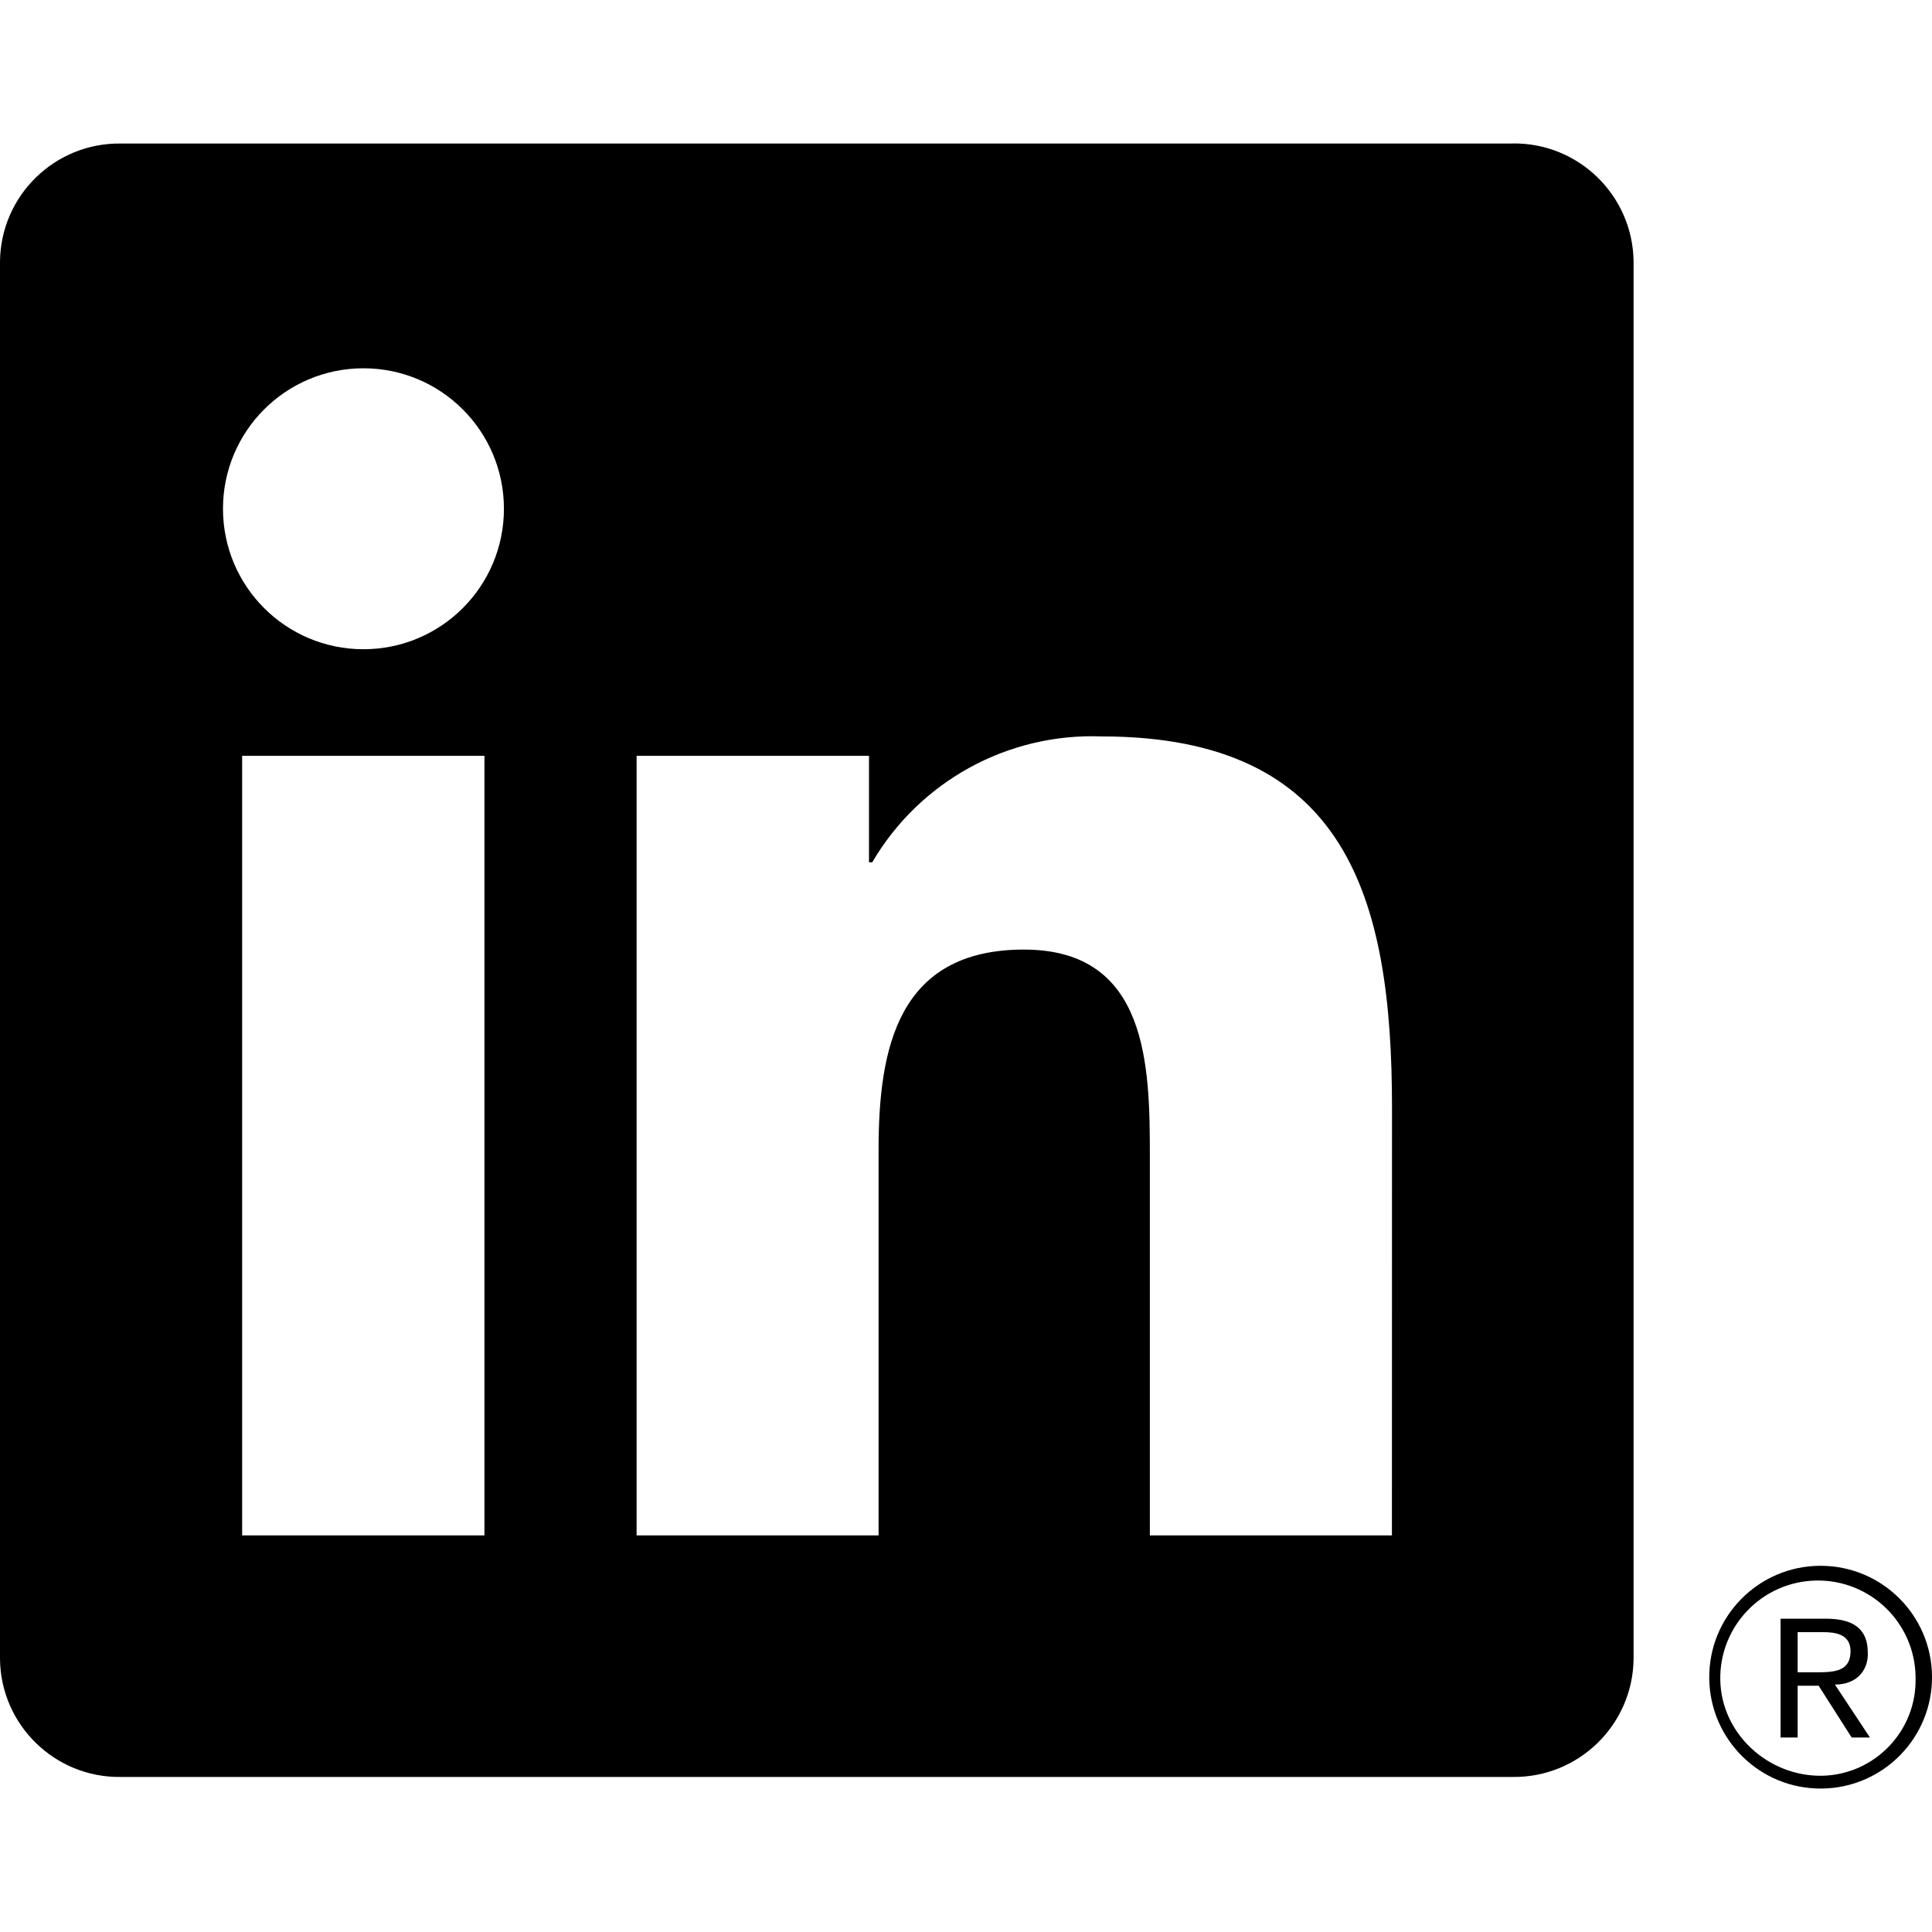
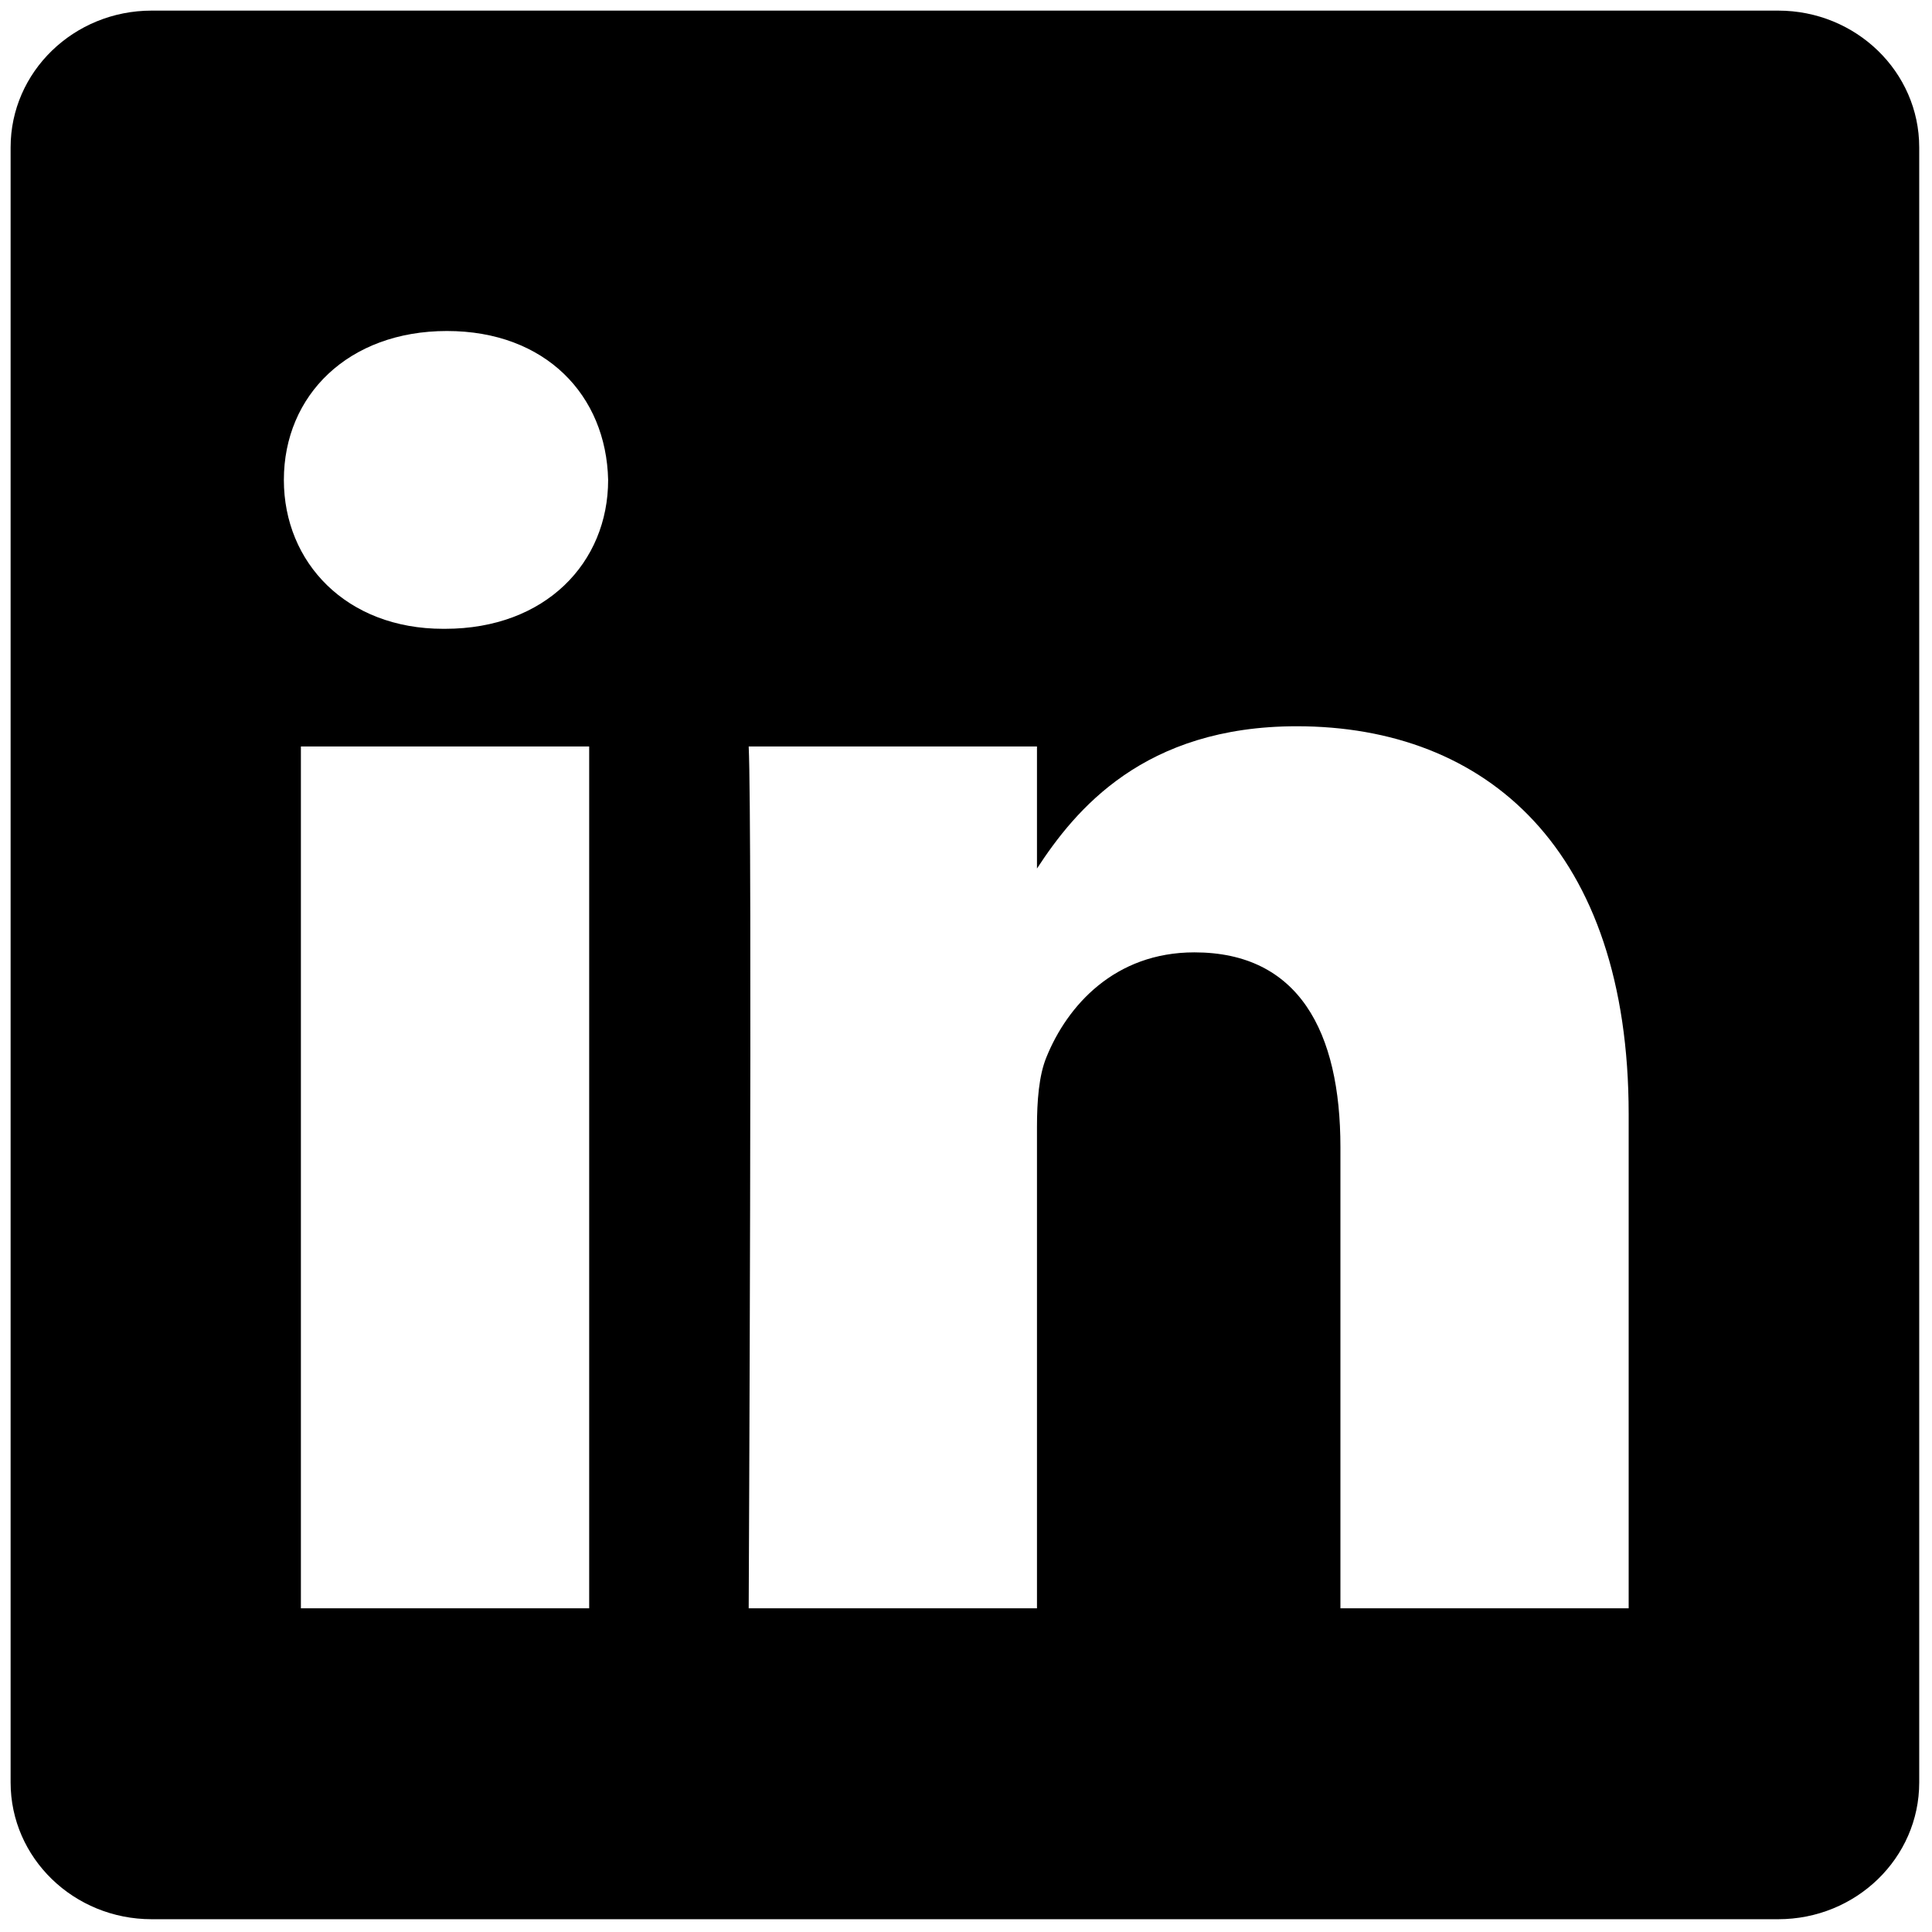
- <svg xmlns="http://www.w3.org/2000/svg" version="1.1" id="Capa_1" x="0px" y="0px" viewBox="0 0 24 24" style="enable-background:new 0 0 24 24;" xml:space="preserve" width="512" height="512">
-   <g>
-     <path id="Path_2525" d="M23.002,21.584h0.227l-0.435-0.658l0,0c0.266,0,0.407-0.169,0.409-0.376c0-0.008,0-0.017-0.001-0.025   c0-0.282-0.17-0.417-0.519-0.417h-0.564v1.476h0.212v-0.643h0.261L23.002,21.584z M22.577,20.774h-0.246v-0.499h0.312   c0.161,0,0.345,0.026,0.345,0.237c0,0.242-0.186,0.262-0.412,0.262" />
-     <path id="Path_2520" d="M17.291,19.073h-3.007v-4.709c0-1.123-0.02-2.568-1.564-2.568c-1.566,0-1.806,1.223-1.806,2.487v4.79H7.908   V9.389h2.887v1.323h0.04c0.589-1.006,1.683-1.607,2.848-1.564c3.048,0,3.609,2.005,3.609,4.612L17.291,19.073z M4.515,8.065   c-0.964,0-1.745-0.781-1.745-1.745c0-0.964,0.781-1.745,1.745-1.745c0.964,0,1.745,0.781,1.745,1.745   C6.26,7.284,5.479,8.065,4.515,8.065L4.515,8.065 M6.018,19.073h-3.01V9.389h3.01V19.073z M18.79,1.783H1.497   C0.68,1.774,0.01,2.429,0,3.246V20.61c0.01,0.818,0.68,1.473,1.497,1.464H18.79c0.819,0.01,1.492-0.645,1.503-1.464V3.245   c-0.012-0.819-0.685-1.474-1.503-1.463" />
-     <path id="Path_2526" d="M22.603,19.451c-0.764,0.007-1.378,0.633-1.37,1.397c0.007,0.764,0.633,1.378,1.397,1.37   c0.764-0.007,1.378-0.633,1.37-1.397c-0.007-0.754-0.617-1.363-1.37-1.37H22.603 M22.635,22.059   c-0.67,0.011-1.254-0.522-1.265-1.192c-0.011-0.67,0.523-1.222,1.193-1.233c0.67-0.011,1.222,0.523,1.233,1.193   c0,0.007,0,0.013,0,0.02C23.81,21.502,23.29,22.045,22.635,22.059h-0.031" />
+ <svg xmlns="http://www.w3.org/2000/svg" version="1.1" width="256" height="256" viewBox="0 0 256 256" xml:space="preserve">
+   <defs>
+ </defs>
+   <g style="stroke: none; stroke-width: 0; stroke-dasharray: none; stroke-linecap: butt; stroke-linejoin: miter; stroke-miterlimit: 10; fill: none; fill-rule: nonzero; opacity: 1;" transform="translate(1.406593 1.406593) scale(2.81 2.81)">
+     <path d="M 83.349 0 H 6.651 C 2.978 0 0 2.887 0 6.447 v 77.106 C 0 87.114 2.978 90 6.651 90 h 76.698 C 87.022 90 90 87.114 90 83.553 V 6.447 C 90 2.887 87.022 0 83.349 0 z M 27.282 75.339 H 13.688 v -40.64 h 13.594 V 75.339 z M 20.485 29.151 h -0.088 c -4.562 0 -7.512 -3.121 -7.512 -7.021 c 0 -3.988 3.04 -7.022 7.69 -7.022 c 4.651 0 7.513 3.034 7.601 7.022 C 28.176 26.03 25.225 29.151 20.485 29.151 z M 76.299 75.339 H 62.707 V 53.598 c 0 -5.463 -1.968 -9.19 -6.887 -9.19 c -3.756 0 -5.992 2.513 -6.975 4.94 c -0.359 0.868 -0.447 2.081 -0.447 3.296 v 22.695 H 34.804 c 0 0 0.178 -36.826 0 -40.64 h 13.594 v 5.756 c 1.806 -2.769 5.036 -6.709 12.251 -6.709 c 8.944 0 15.65 5.808 15.65 18.291 V 75.339 z" style="stroke: none; stroke-width: 1; stroke-dasharray: none; stroke-linecap: butt; stroke-linejoin: miter; stroke-miterlimit: 10; fill: rgb(0,0,0); fill-rule: nonzero; opacity: 1;" transform=" matrix(1 0 0 1 0 0) " stroke-linecap="round" />
  </g>
</svg>
